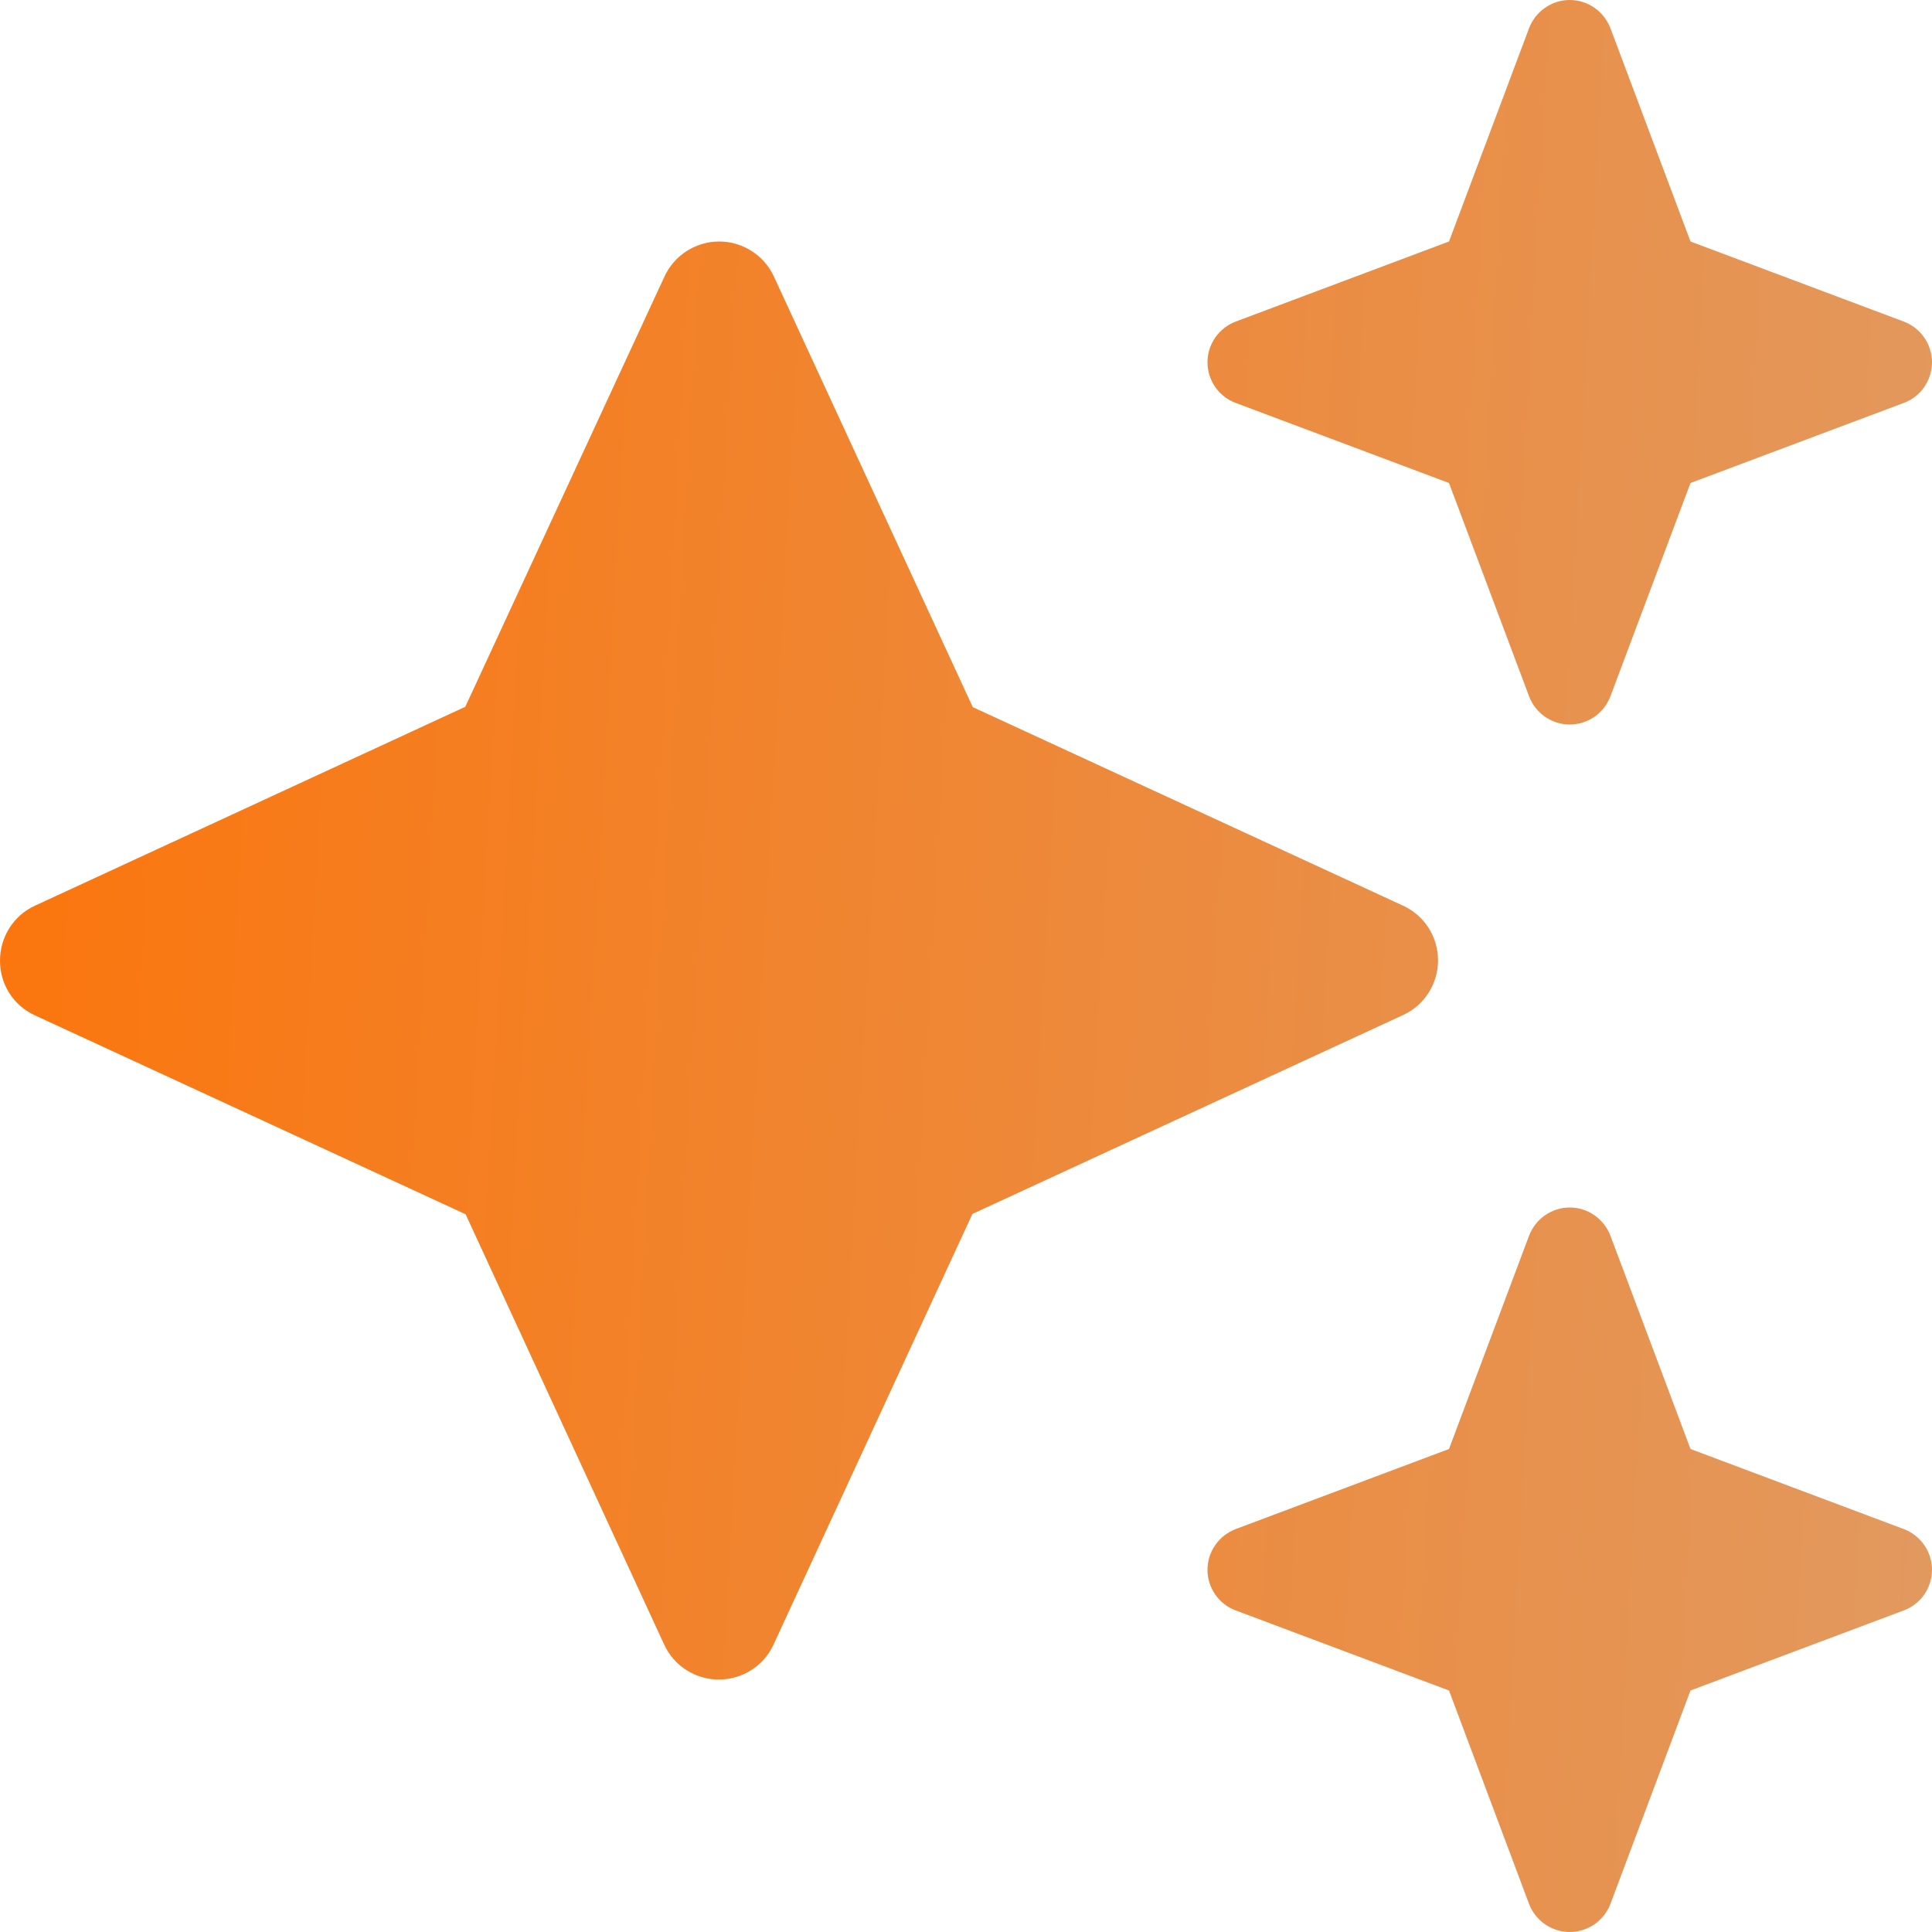
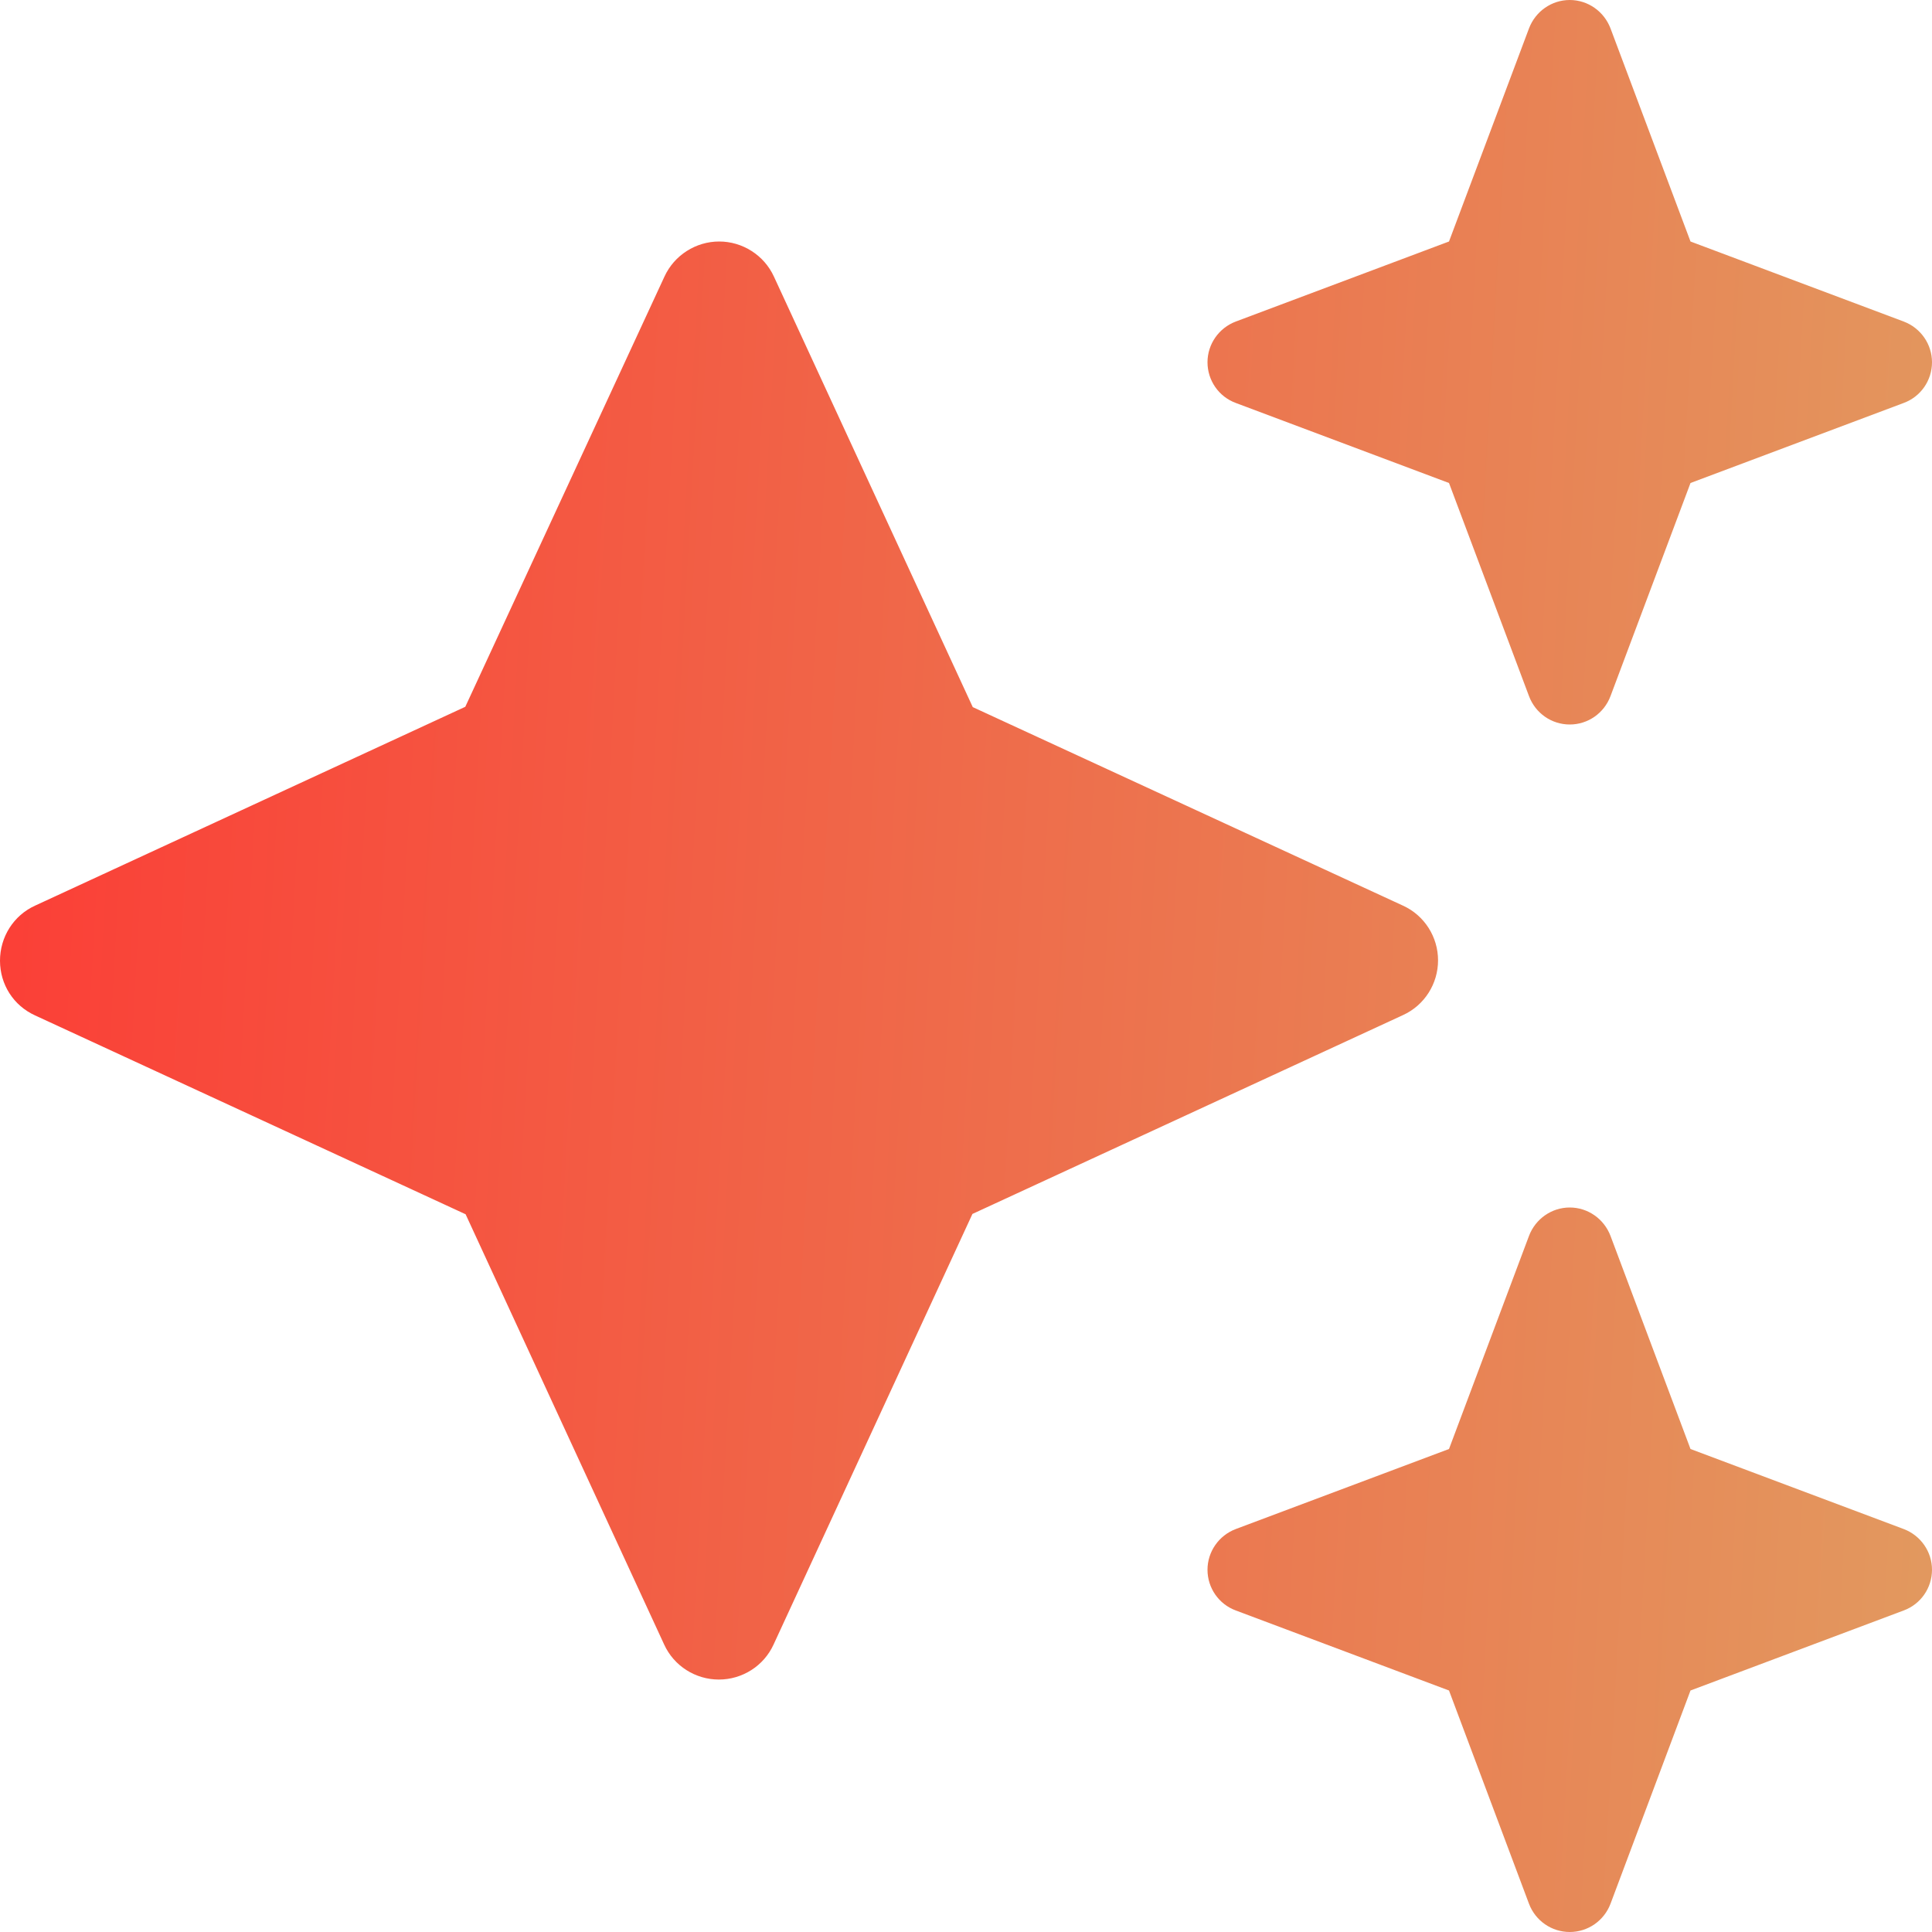
<svg xmlns="http://www.w3.org/2000/svg" width="12" height="12" viewBox="0 0 12 12" fill="none">
  <path d="M7.676 1.997C7.57 2.037 7.5 2.138 7.5 2.25C7.5 2.363 7.57 2.464 7.676 2.503L9 3L9.497 4.324C9.537 4.43 9.637 4.5 9.75 4.5C9.863 4.5 9.963 4.43 10.003 4.324L10.5 3L11.824 2.503C11.93 2.464 12 2.363 12 2.25C12 2.138 11.93 2.037 11.824 1.997L10.5 1.5L10.003 0.176C9.963 0.071 9.863 0 9.75 0C9.637 0 9.537 0.071 9.497 0.176L9 1.5L7.676 1.997ZM4.807 1.718C4.746 1.585 4.612 1.5 4.467 1.5C4.322 1.5 4.188 1.585 4.127 1.718L2.89 4.39L0.218 5.625C0.084 5.686 0 5.82 0 5.967C0 6.115 0.084 6.246 0.218 6.307L2.892 7.542L4.125 10.214C4.186 10.348 4.32 10.432 4.465 10.432C4.61 10.432 4.744 10.348 4.805 10.214L6.04 7.54L8.714 6.305C8.848 6.244 8.932 6.11 8.932 5.965C8.932 5.82 8.848 5.686 8.714 5.625L6.042 4.392L4.807 1.718ZM9 9L7.676 9.497C7.57 9.537 7.5 9.638 7.5 9.75C7.5 9.863 7.57 9.964 7.676 10.003L9 10.5L9.497 11.825C9.537 11.93 9.637 12 9.75 12C9.863 12 9.963 11.93 10.003 11.825L10.5 10.5L11.824 10.003C11.93 9.964 12 9.863 12 9.75C12 9.638 11.93 9.537 11.824 9.497L10.5 9L10.003 7.676C9.963 7.571 9.863 7.5 9.75 7.5C9.637 7.5 9.537 7.571 9.497 7.676L9 9Z" fill="url(#paint0_linear_705_2529)" />
  <defs>
    <linearGradient id="paint0_linear_705_2529" x1="-1.769" y1="0" x2="12.571" y2="0.807" gradientUnits="userSpaceOnUse">
-       <stop stop-color="#FF7000" />
+       <stop stop-color="#ff3030" />
      <stop offset="1" stop-color="#E2995F" />
    </linearGradient>
  </defs>
</svg>
